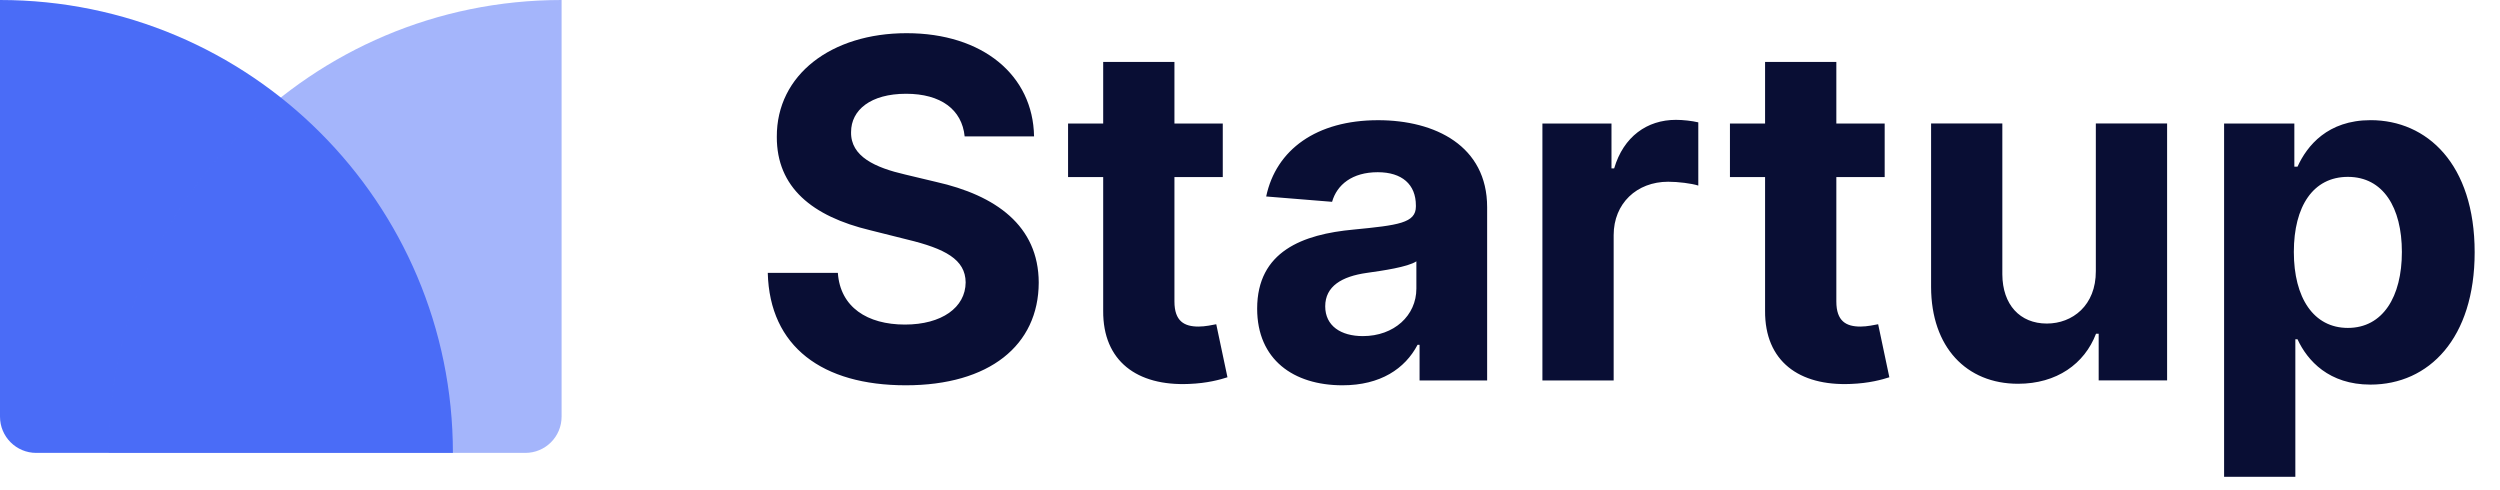
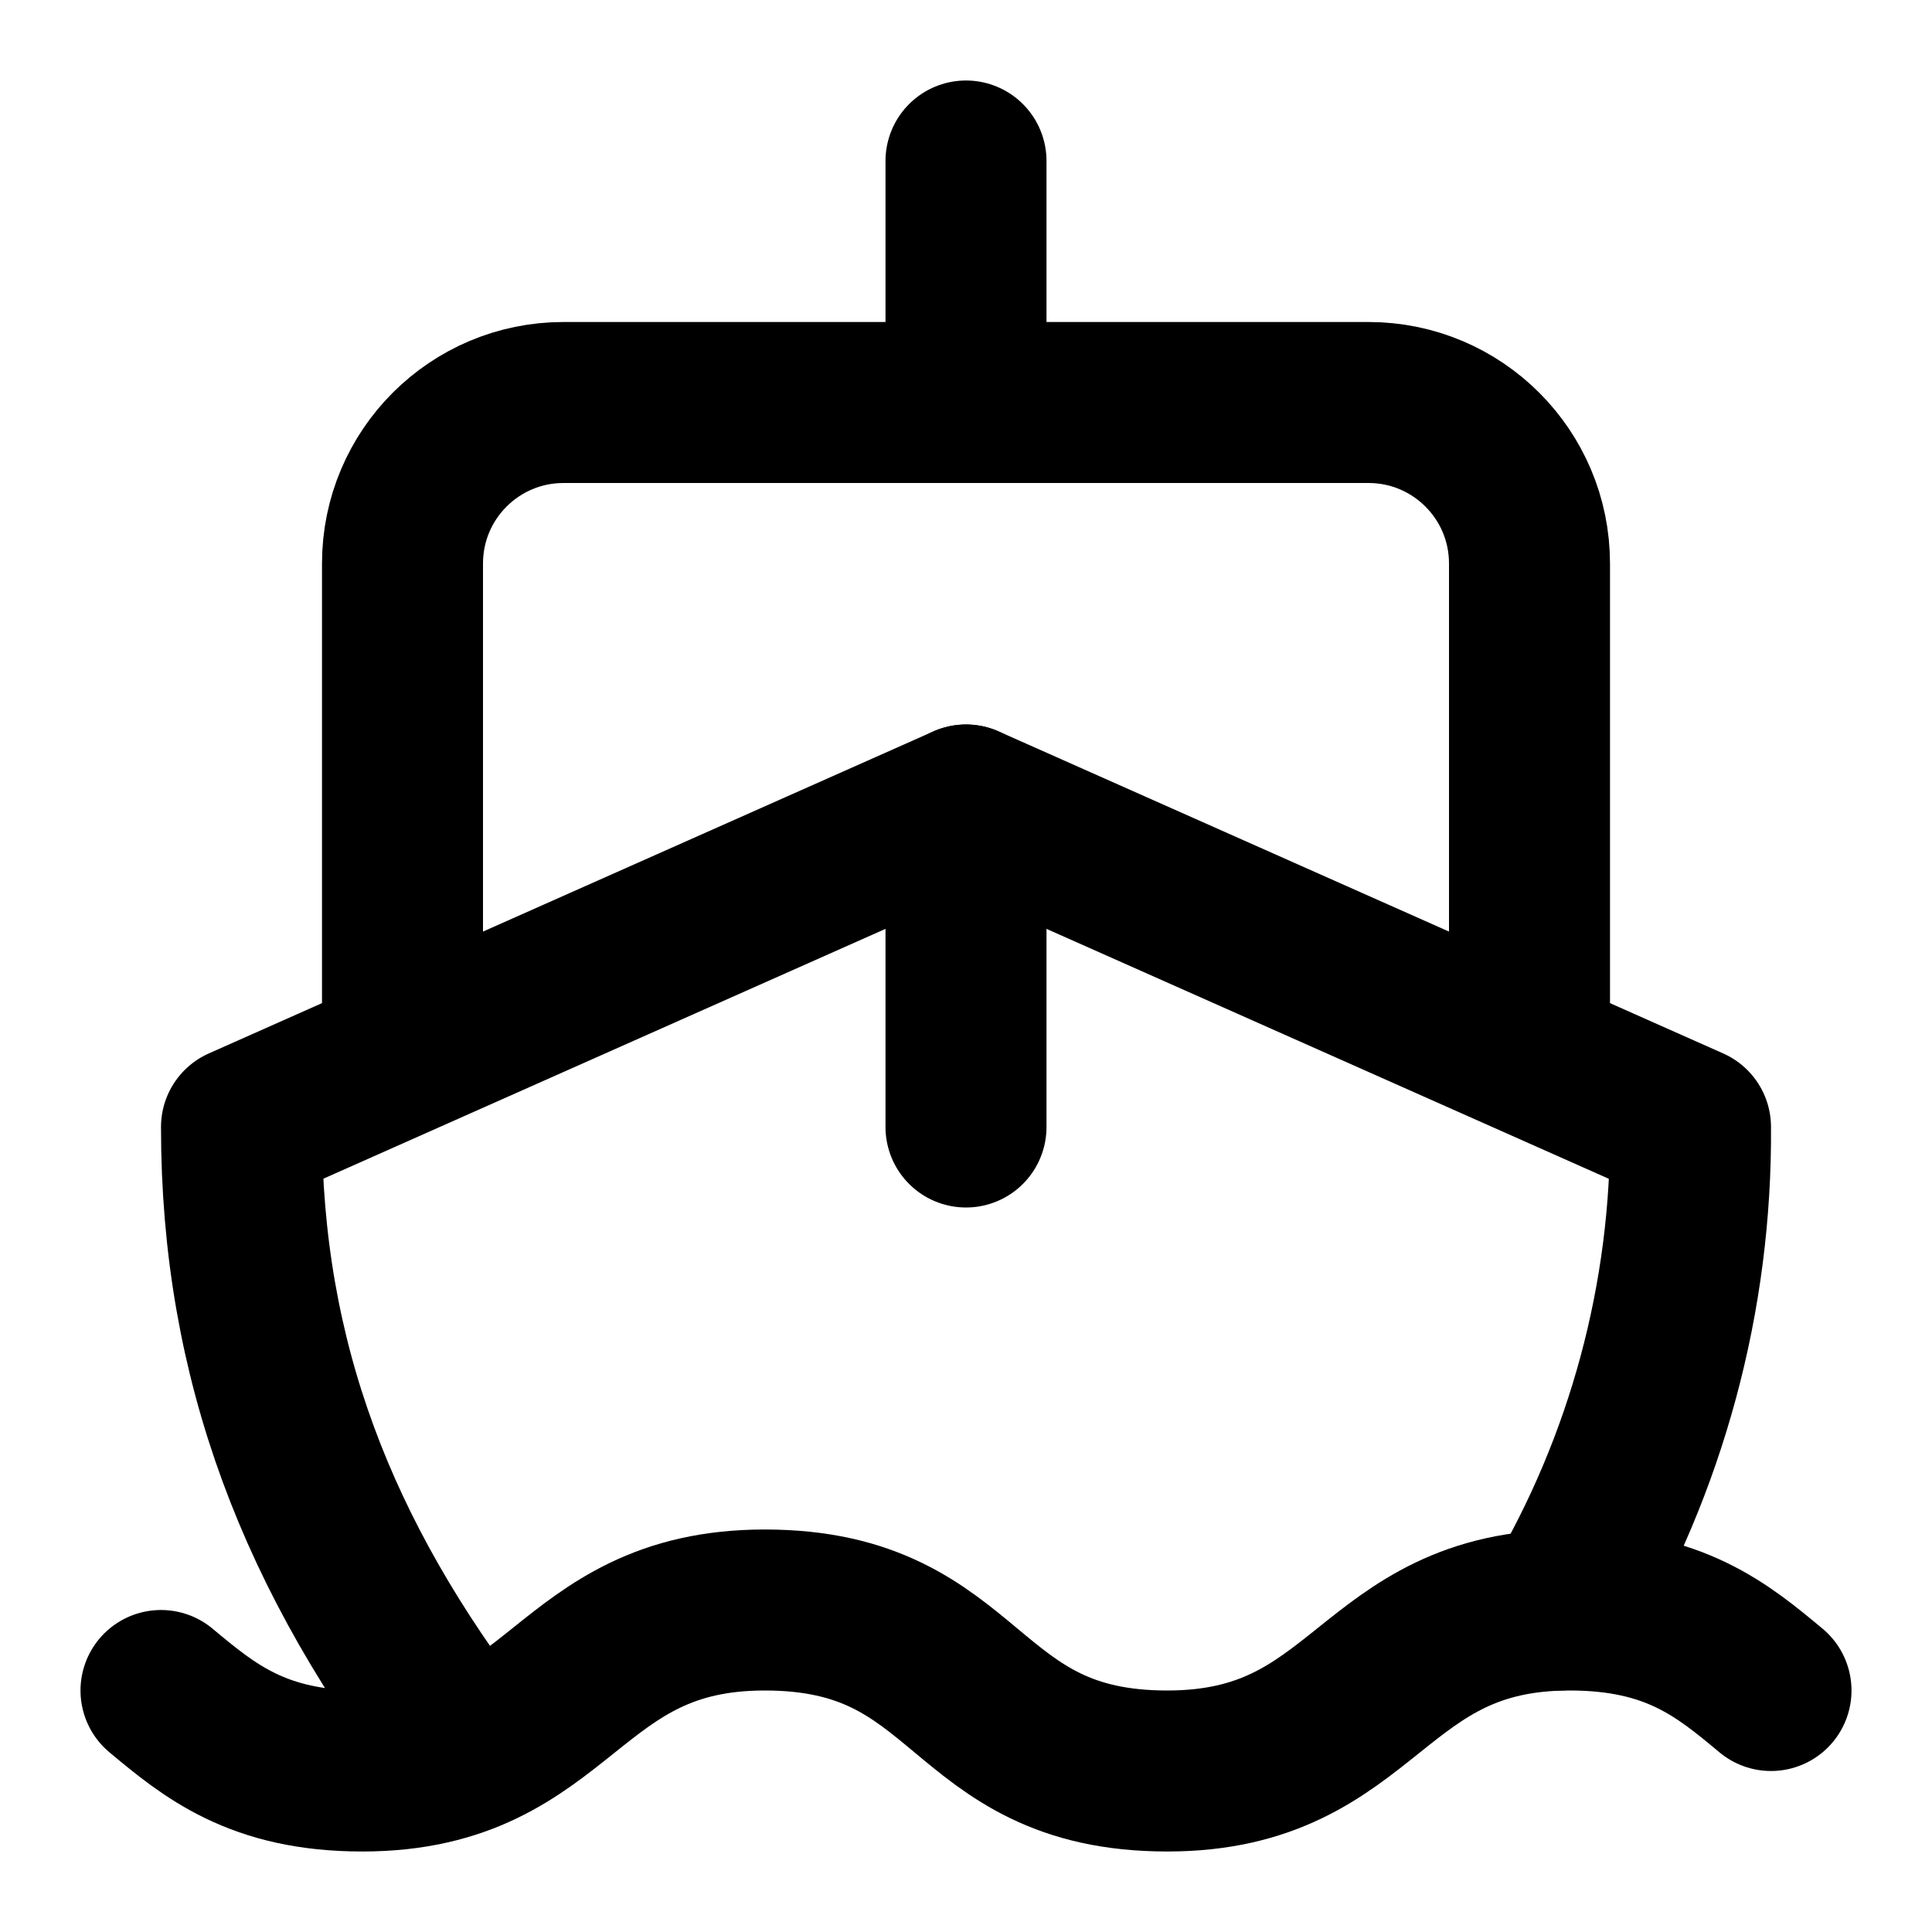
- <svg xmlns="http://www.w3.org/2000/svg" fill="none" height="27" viewBox="0 0 138 27" width="138">
-   <path d="m53.248 7.529h3.832c-.055-3.37-2.825-5.697-7.035-5.697-4.146 0-7.183 2.29-7.165 5.724-.009 2.788 1.957 4.386 5.152 5.152l2.059.517c2.059.498 3.204 1.089 3.213 2.364-.009 1.385-1.32 2.327-3.352 2.327-2.077 0-3.573-.96-3.702-2.853h-3.869c.102 4.09 3.028 6.205 7.617 6.205 4.616 0 7.331-2.207 7.34-5.669-.009-3.148-2.382-4.82-5.669-5.558l-1.699-.406c-1.643-.379-3.019-.988-2.991-2.345 0-1.219 1.08-2.114 3.038-2.114 1.911 0 3.084.868 3.232 2.354zm14.249-.711h-2.668v-3.398h-3.933v3.398h-1.939v2.955h1.939v7.386c-.018 2.779 1.874 4.155 4.727 4.035 1.016-.037 1.736-.24 2.133-.369l-.619-2.927c-.194.037-.609.129-.979.129-.785 0-1.329-.295-1.329-1.385v-6.869h2.668zm6.606 14.45c2.096 0 3.453-.914 4.146-2.234h.111v1.967h3.73v-9.565c0-3.379-2.862-4.801-6.02-4.801-3.398 0-5.632 1.625-6.177 4.21l3.638.295c.268-.942 1.108-1.634 2.521-1.634 1.339 0 2.105.674 2.105 1.837v.055c0 .914-.97 1.034-3.435 1.274-2.807.259-5.327 1.2-5.327 4.367 0 2.807 2.003 4.229 4.709 4.229zm1.126-2.715c-1.21 0-2.077-.563-2.077-1.643 0-1.108.914-1.653 2.299-1.847.859-.12 2.262-.323 2.733-.637v1.505c0 1.486-1.228 2.622-2.955 2.622zm9.912 2.447h3.933v-8.023c0-1.745 1.274-2.945 3.01-2.945.545 0 1.293.092 1.662.212v-3.49c-.351-.083-.84-.138-1.237-.138-1.588 0-2.89.923-3.407 2.678h-.148v-2.474h-3.813zm18.893-14.182h-2.668v-3.398h-3.934v3.398h-1.939v2.955h1.939v7.386c-.018 2.779 1.874 4.155 4.728 4.035 1.015-.037 1.735-.24 2.132-.369l-.618-2.927c-.194.037-.61.129-.979.129-.785 0-1.329-.295-1.329-1.385v-6.869h2.668zm11.656 8.143c.01 1.902-1.292 2.899-2.705 2.899-1.486 0-2.447-1.043-2.456-2.715v-8.328h-3.933v9.03c.009 3.315 1.948 5.337 4.801 5.337 2.133 0 3.666-1.099 4.303-2.761h.147v2.576h3.777v-14.182h-3.934zm7.08 11.357h3.933v-7.59h.12c.545 1.182 1.736 2.502 4.026 2.502 3.231 0 5.752-2.558 5.752-7.303 0-4.875-2.632-7.294-5.743-7.294-2.373 0-3.509 1.413-4.035 2.567h-.175v-2.382h-3.878zm3.85-12.409c0-2.53 1.071-4.146 2.982-4.146 1.948 0 2.982 1.69 2.982 4.146 0 2.474-1.052 4.192-2.982 4.192-1.893 0-2.982-1.662-2.982-4.192z" fill="#090e34" />
-   <g fill="#4a6cf7">
-     <path d="m0 0c13.807 0 25 11.193 25 25h-23c-1.105 0-2-.895-2-2z" />
-     <path d="m6 25c0-13.807 11.193-25 25-25v23c0 1.105-.895 2-2 2z" opacity=".5" />
-   </g>
+ <svg xmlns="http://www.w3.org/2000/svg" width="24" height="24" viewBox="0 0 24 24" fill="none" stroke="currentColor" stroke-width="2" stroke-linecap="round" stroke-linejoin="round" class="lucide lucide-ship">
+   <path d="M2 21c.6.5 1.2 1 2.5 1 2.5 0 2.5-2 5-2 1.3 0 1.9.5 2.5 1 .6.5 1.2 1 2.5 1 2.5 0 2.5-2 5-2 1.3 0 1.9.5 2.5 1" />
+   <path d="M19.38 20A11.6 11.6 0 0 0 21 14l-9-4-9 4c0 2.9.94 5.34 2.81 7.76" />
+   <path d="M19 13V7a2 2 0 0 0-2-2H7a2 2 0 0 0-2 2v6" />
+   <path d="M12 10v4" />
+   <path d="M12 2v3" />
</svg>
